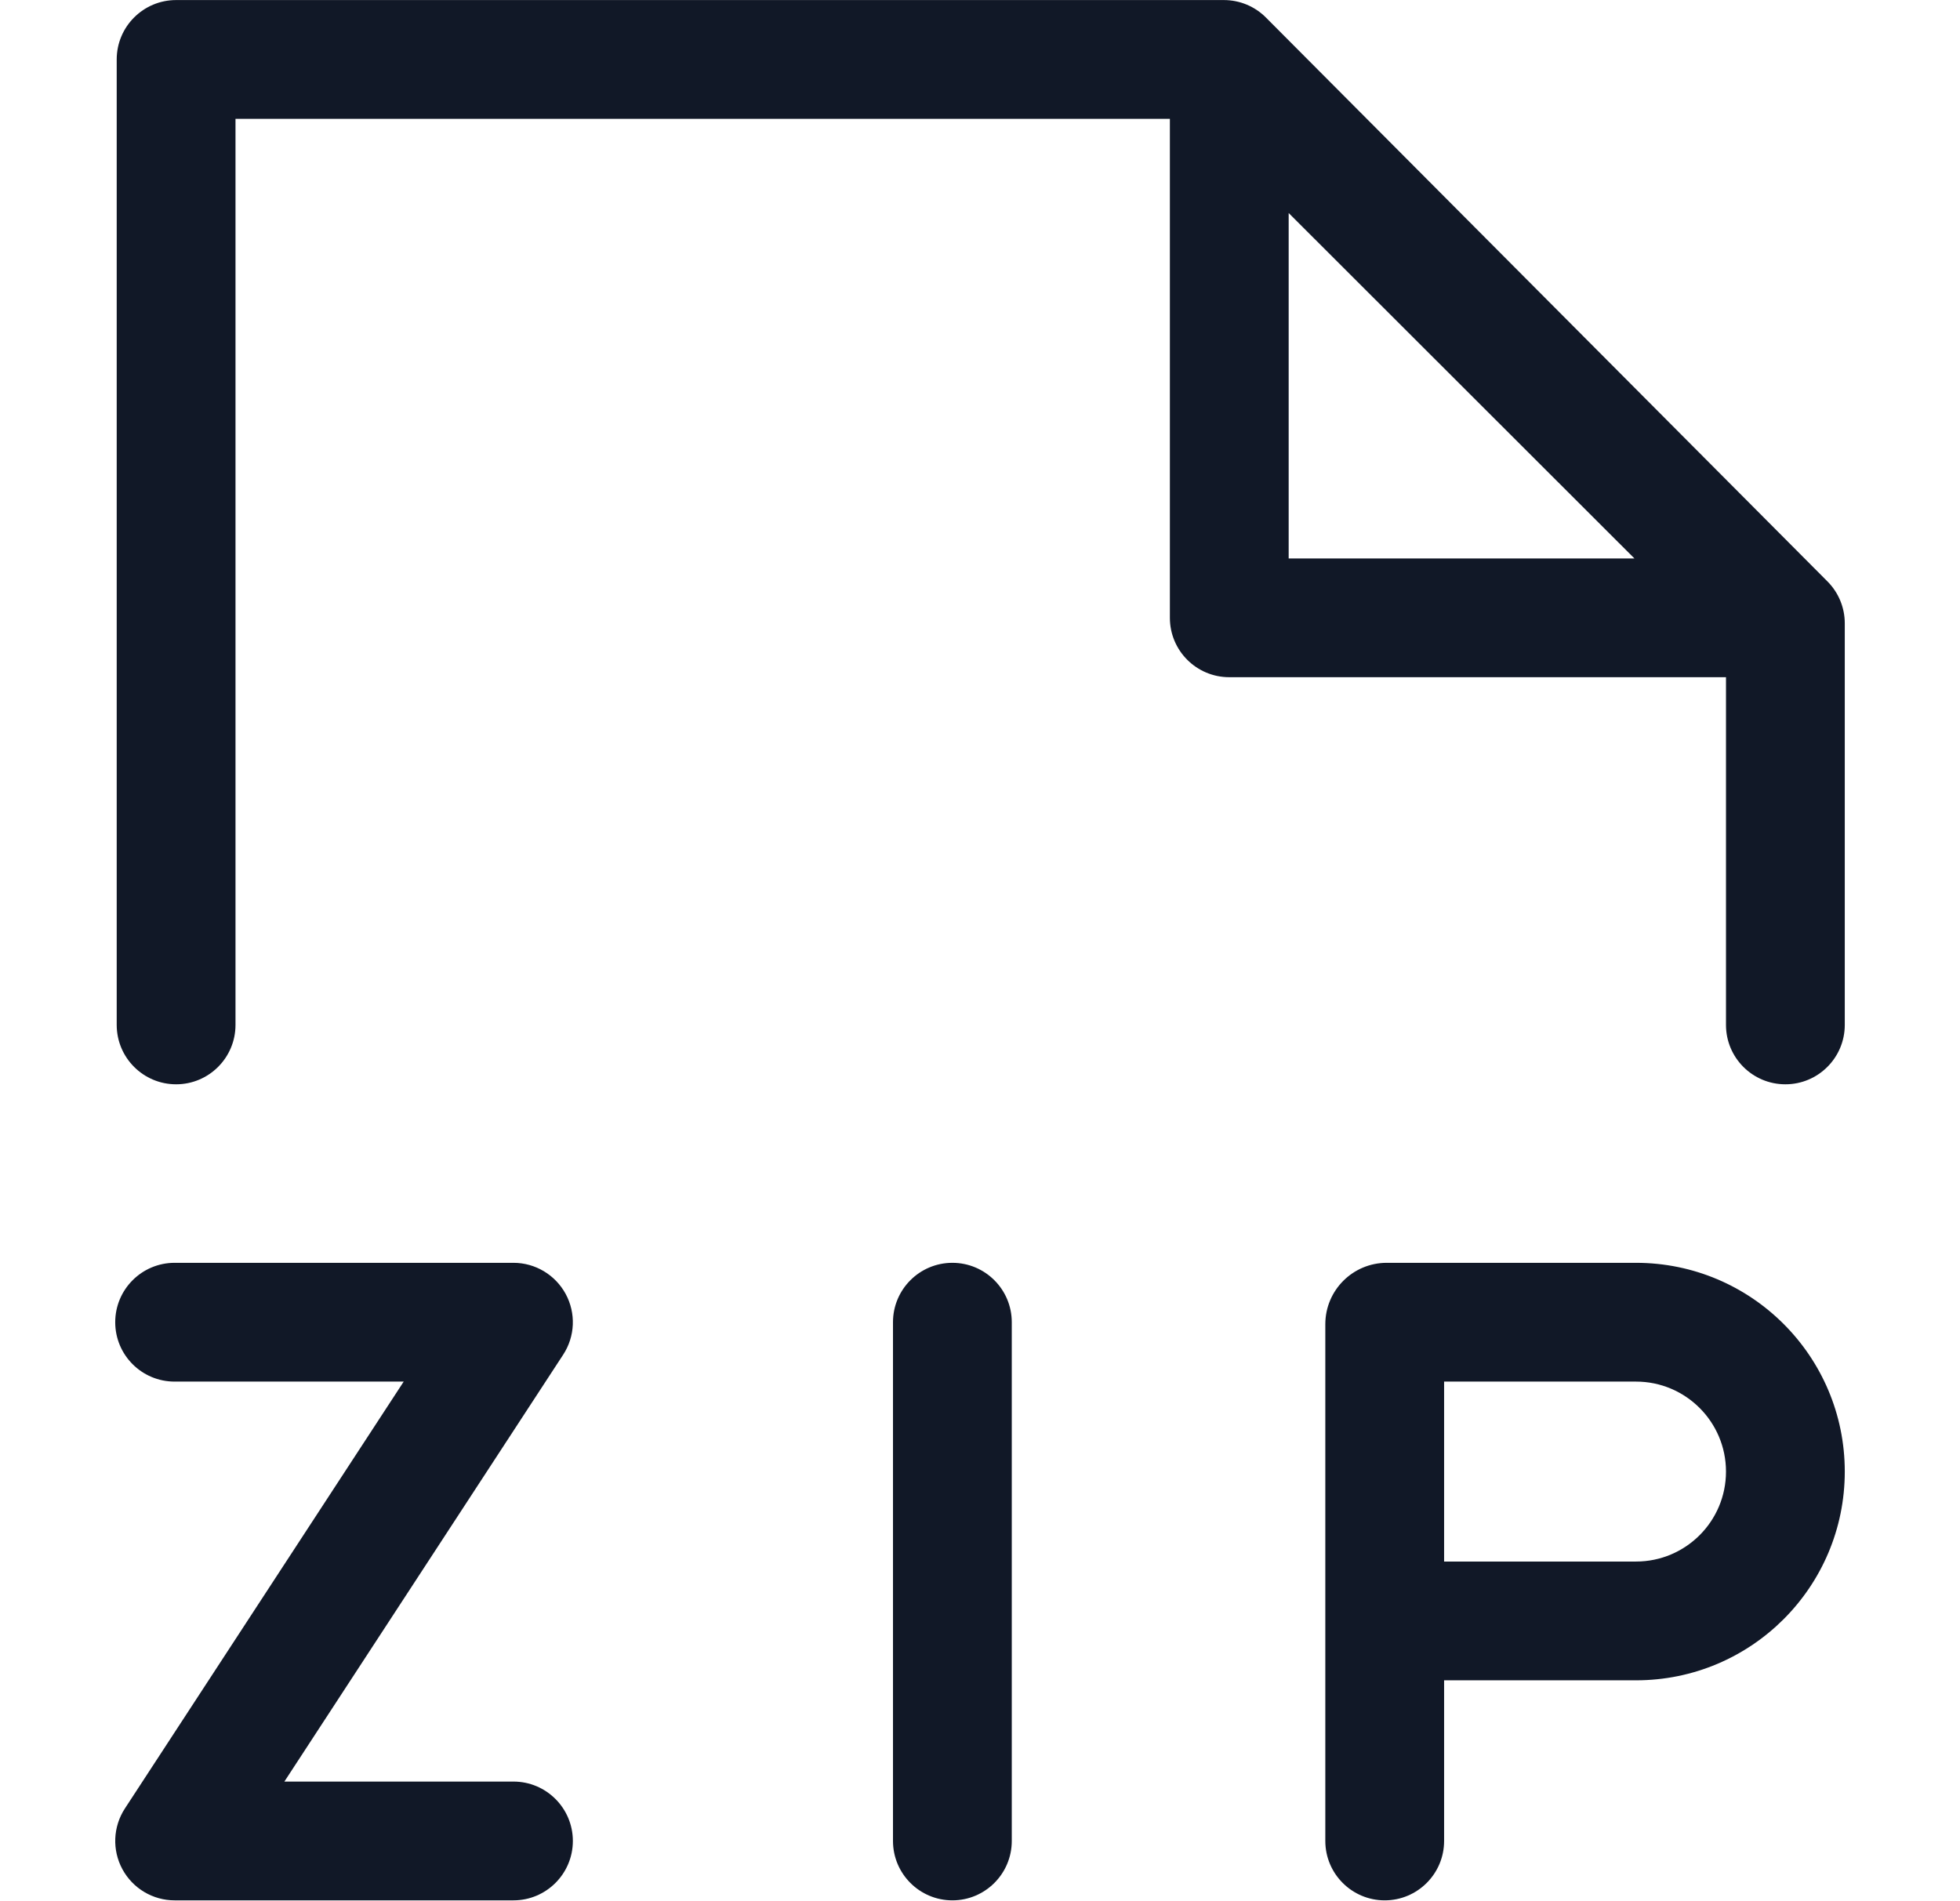
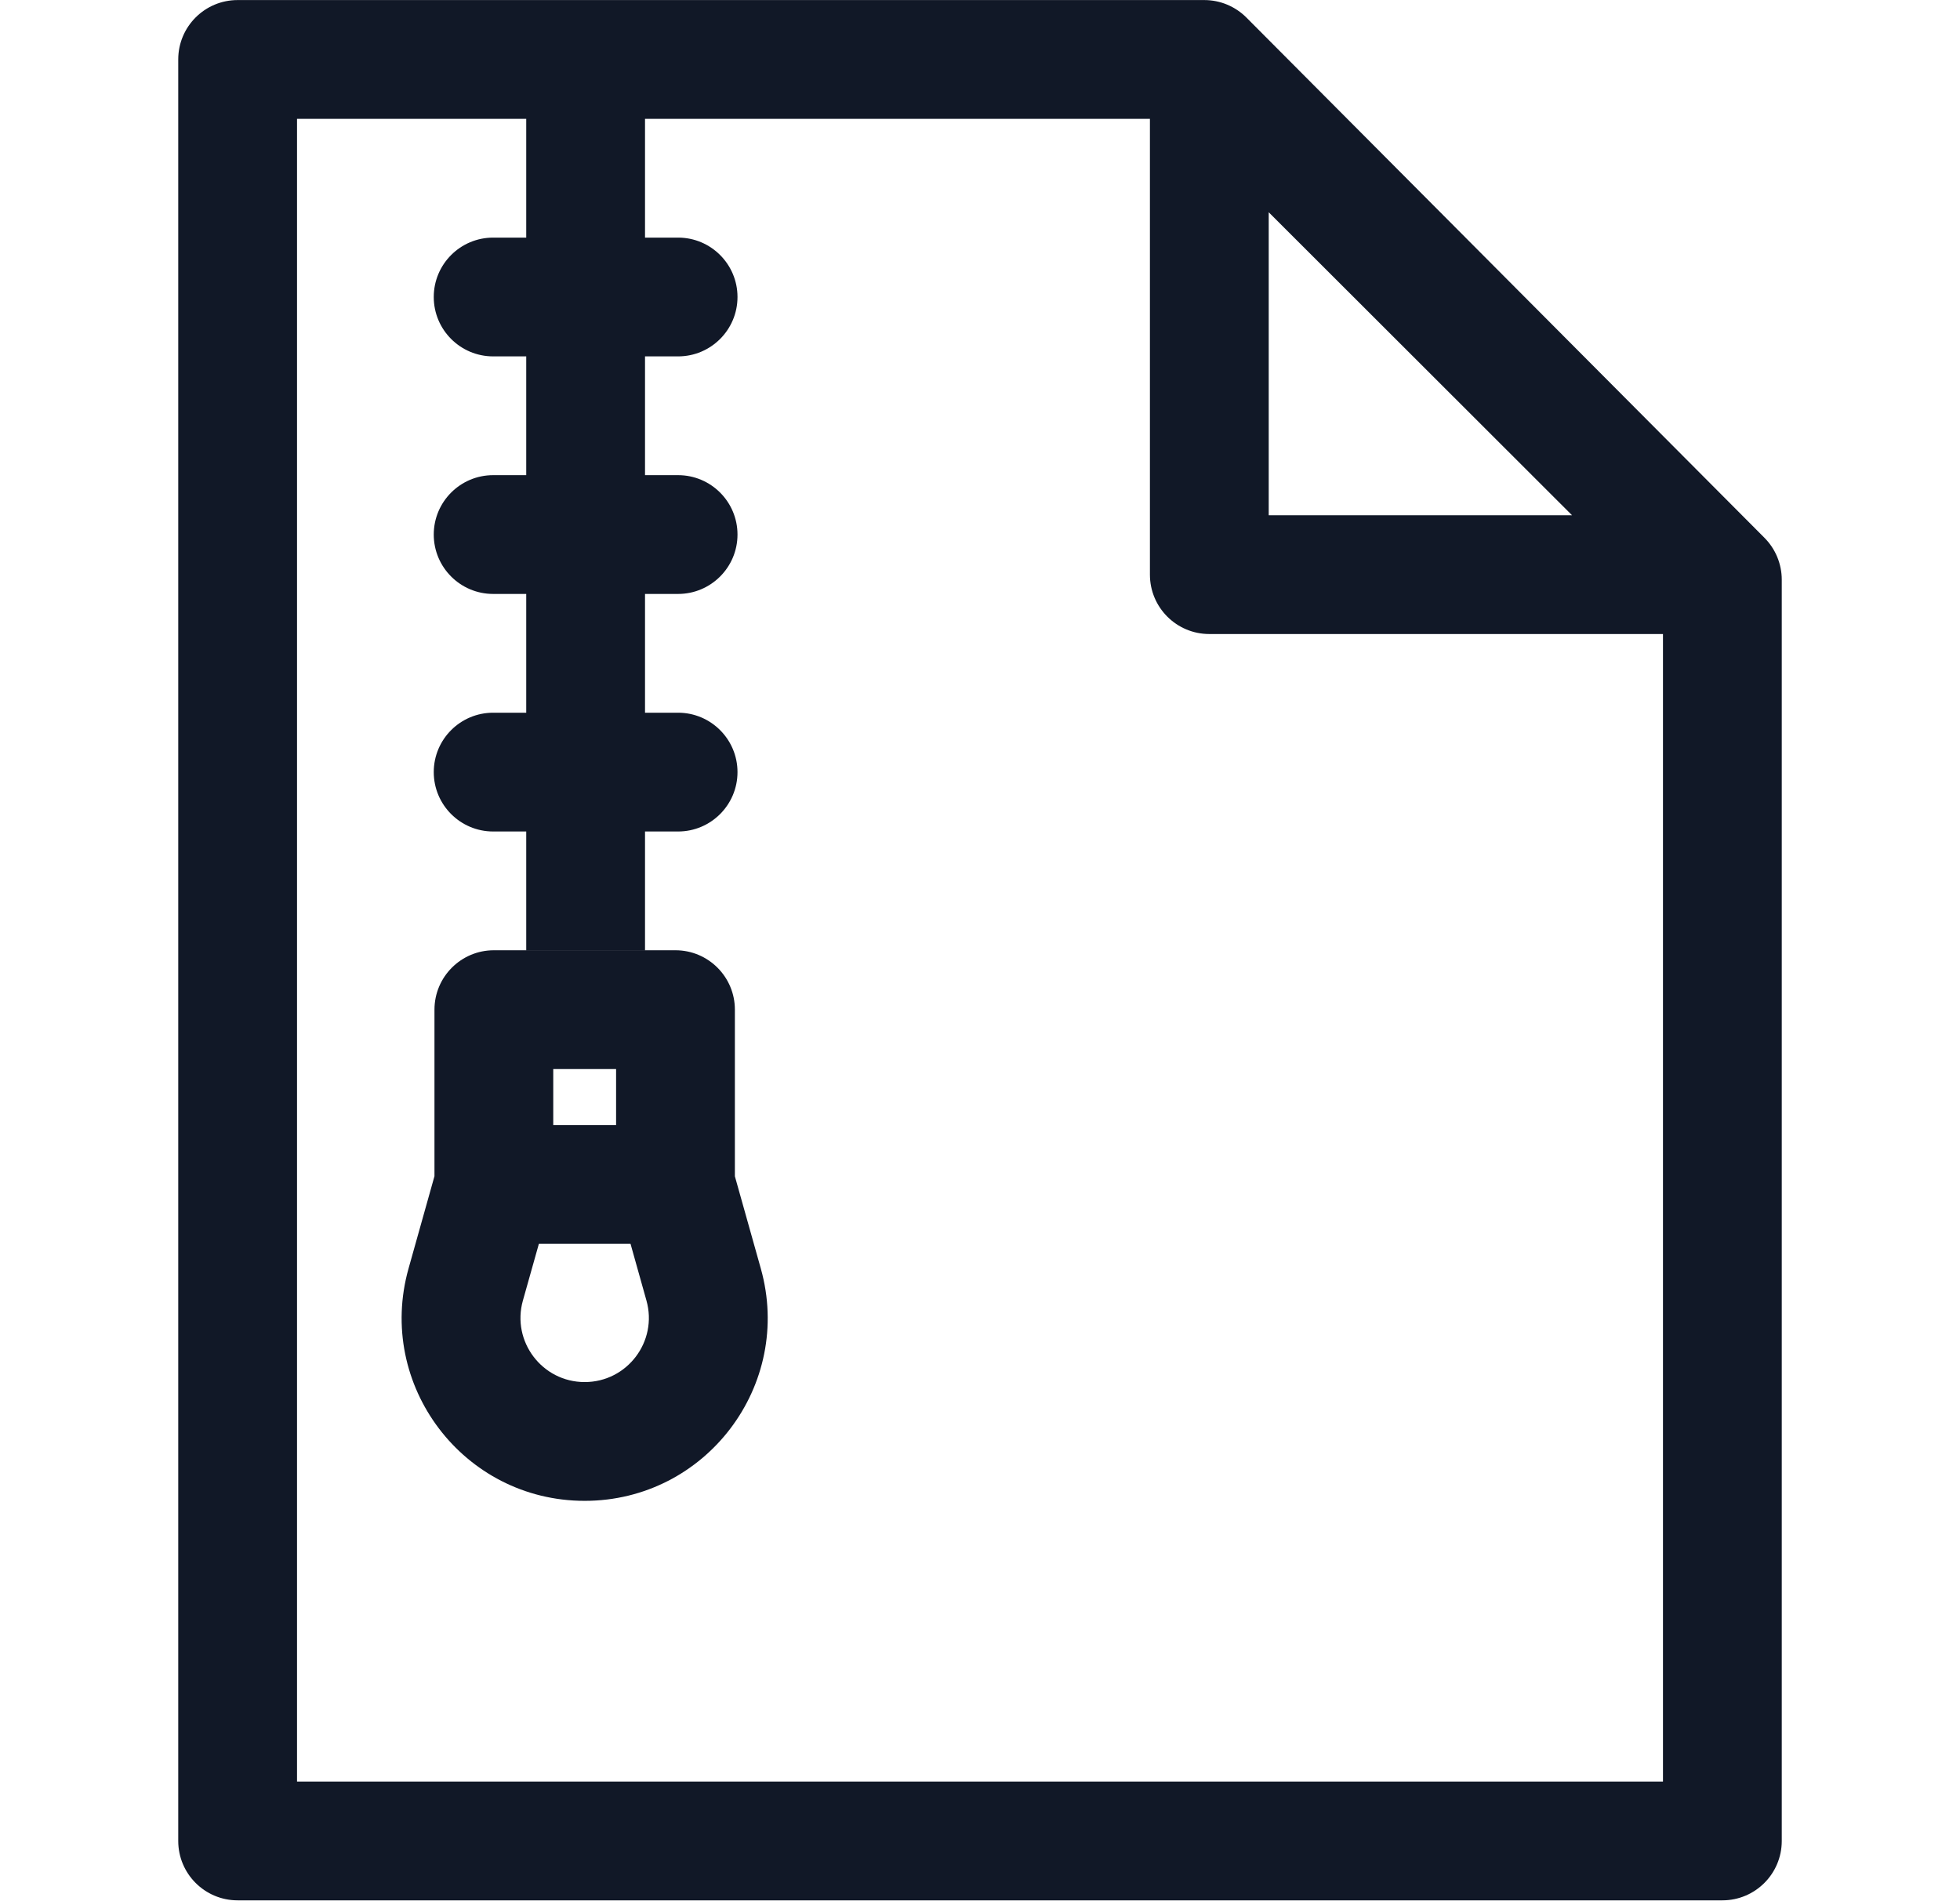
<svg xmlns="http://www.w3.org/2000/svg" width="33" height="32" viewBox="0 0 33 32" fill="none">
-   <path fill-rule="evenodd" clip-rule="evenodd" d="M1.965 1.001C1.965 0.449 2.413 0.001 2.965 0.001H20.606C20.872 0.001 21.127 0.107 21.314 0.295L30.768 9.79C30.955 9.977 31.06 10.231 31.06 10.496V17.258C31.06 17.81 30.612 18.258 30.06 18.258C29.507 18.258 29.06 17.81 29.06 17.258V11.403H20.697C20.145 11.403 19.697 10.956 19.697 10.403V2.001H3.965V17.258C3.965 17.81 3.517 18.258 2.965 18.258C2.413 18.258 1.965 17.81 1.965 17.258V1.001ZM21.697 3.587V9.404H27.519L21.697 3.587ZM17.035 22.264C17.035 21.712 16.587 21.264 16.035 21.264C15.483 21.264 15.035 21.712 15.035 22.264V30.999C15.035 31.551 15.483 31.999 16.035 31.999C16.587 31.999 17.035 31.551 17.035 30.999V22.264ZM22.314 22.298C22.314 21.727 22.777 21.264 23.348 21.264H27.545C29.486 21.264 31.06 22.838 31.06 24.779C31.06 26.721 29.486 28.294 27.545 28.294H24.314V30.999C24.314 31.551 23.866 31.999 23.314 31.999C22.762 31.999 22.314 31.551 22.314 30.999V27.294V22.298ZM24.314 26.294H27.545C28.381 26.294 29.06 25.616 29.06 24.779C29.06 23.943 28.381 23.264 27.545 23.264H24.314V26.294ZM2.94 21.264C2.388 21.264 1.94 21.712 1.94 22.264C1.94 22.817 2.388 23.264 2.94 23.264H6.797L2.103 30.452C1.902 30.76 1.886 31.152 2.061 31.475C2.236 31.798 2.573 31.999 2.94 31.999H8.645C9.197 31.999 9.645 31.551 9.645 30.999C9.645 30.447 9.197 29.999 8.645 29.999H4.788L9.482 22.811C9.683 22.504 9.699 22.111 9.524 21.788C9.349 21.466 9.012 21.264 8.645 21.264H2.94Z" fill="#111827" />
+   <path fill-rule="evenodd" clip-rule="evenodd" d="M4.001 0.001C3.448 0.001 3.001 0.449 3.001 1.001V30.999C3.001 31.551 3.448 31.999 4.001 31.999H28.999C29.552 31.999 29.999 31.551 29.999 30.999V9.761C29.999 9.497 29.894 9.243 29.708 9.056L20.985 0.295C20.797 0.107 20.543 0.001 20.276 0.001H4.001ZM5.001 29.999V2.001H8.86V4.001H8.303C7.751 4.001 7.303 4.449 7.303 5.001C7.303 5.553 7.751 6.001 8.303 6.001H8.86V8.001H8.303C7.751 8.001 7.303 8.449 7.303 9.001C7.303 9.553 7.751 10.001 8.303 10.001H8.86V12.001H8.303C7.751 12.001 7.303 12.449 7.303 13.001C7.303 13.553 7.751 14.001 8.303 14.001H8.86V16H10.86V14.001H11.417C11.969 14.001 12.417 13.553 12.417 13.001C12.417 12.449 11.969 12.001 11.417 12.001H10.86V10.001H11.417C11.969 10.001 12.417 9.553 12.417 9.001C12.417 8.449 11.969 8.001 11.417 8.001H10.86V6.001H11.417C11.969 6.001 12.417 5.553 12.417 5.001C12.417 4.449 11.969 4.001 11.417 4.001H10.86V2.001H19.361V9.676C19.361 10.229 19.809 10.676 20.361 10.676H27.999V29.999H5.001ZM21.361 8.676V3.574L26.468 8.676H21.361ZM7.315 17.001C7.315 16.449 7.763 16.001 8.315 16.001H11.373C11.925 16.001 12.373 16.449 12.373 17.001V19.807L12.809 21.358C13.362 23.323 11.885 25.272 9.844 25.272C7.803 25.272 6.326 23.323 6.879 21.358L7.315 19.805V17.001ZM9.315 18.001V18.944H10.373V18.001H9.315ZM8.804 21.899L9.073 20.944H10.616L10.884 21.899C11.078 22.588 10.56 23.272 9.844 23.272C9.128 23.272 8.61 22.588 8.804 21.899Z" fill="#111827" />
</svg>
